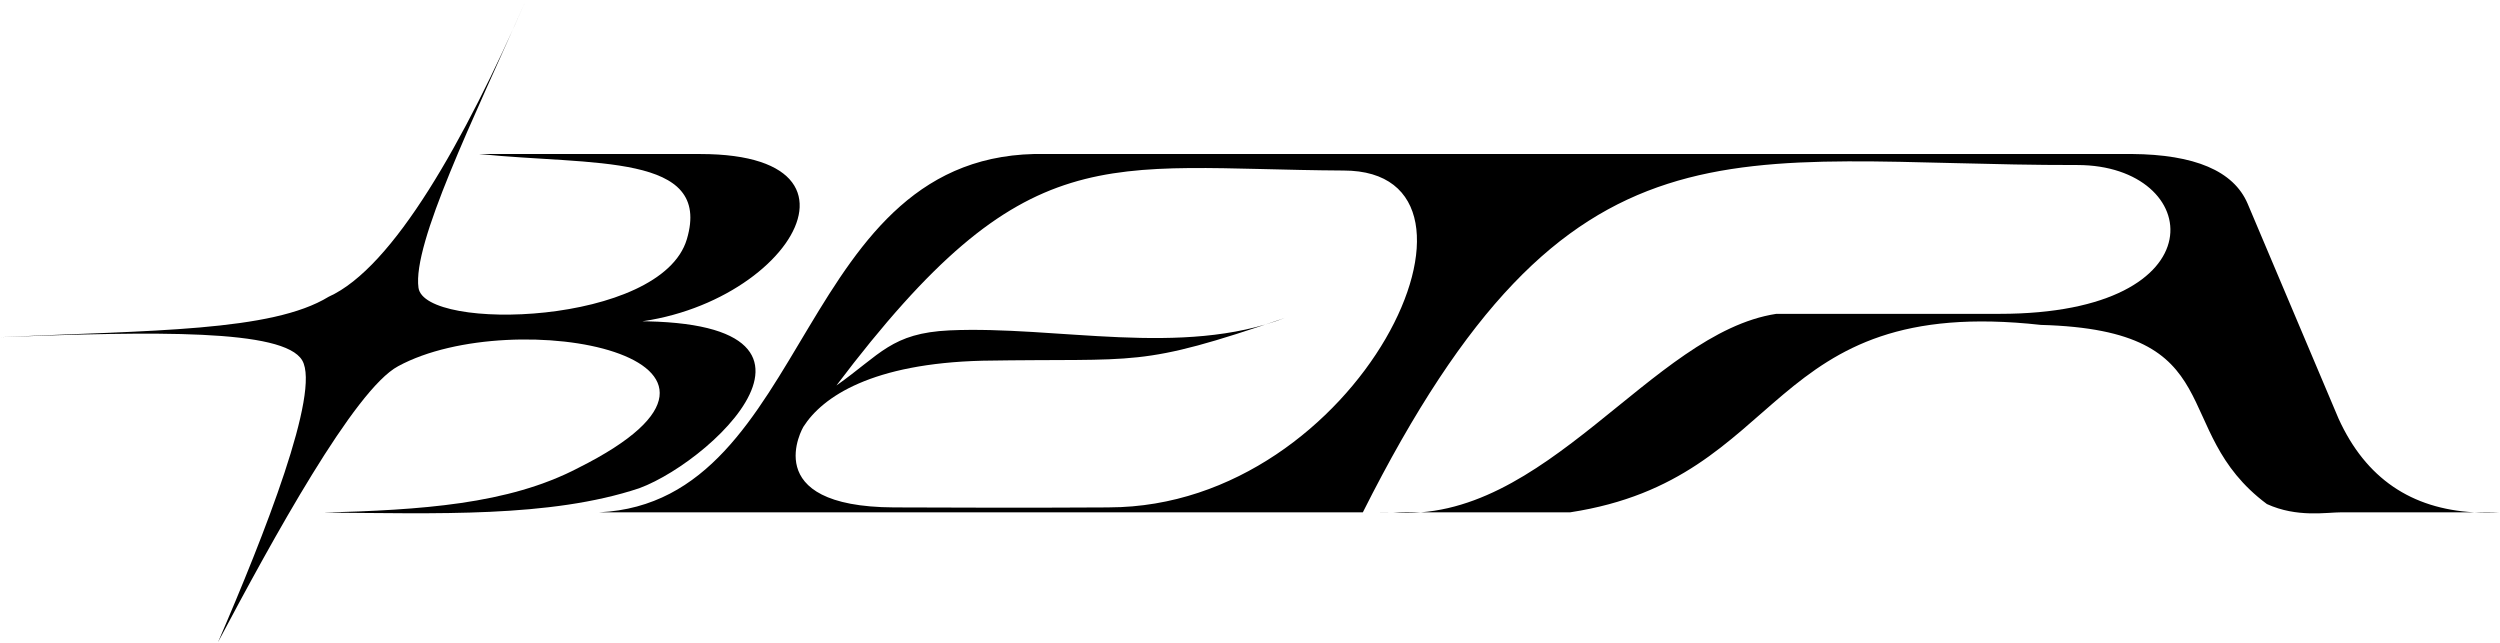
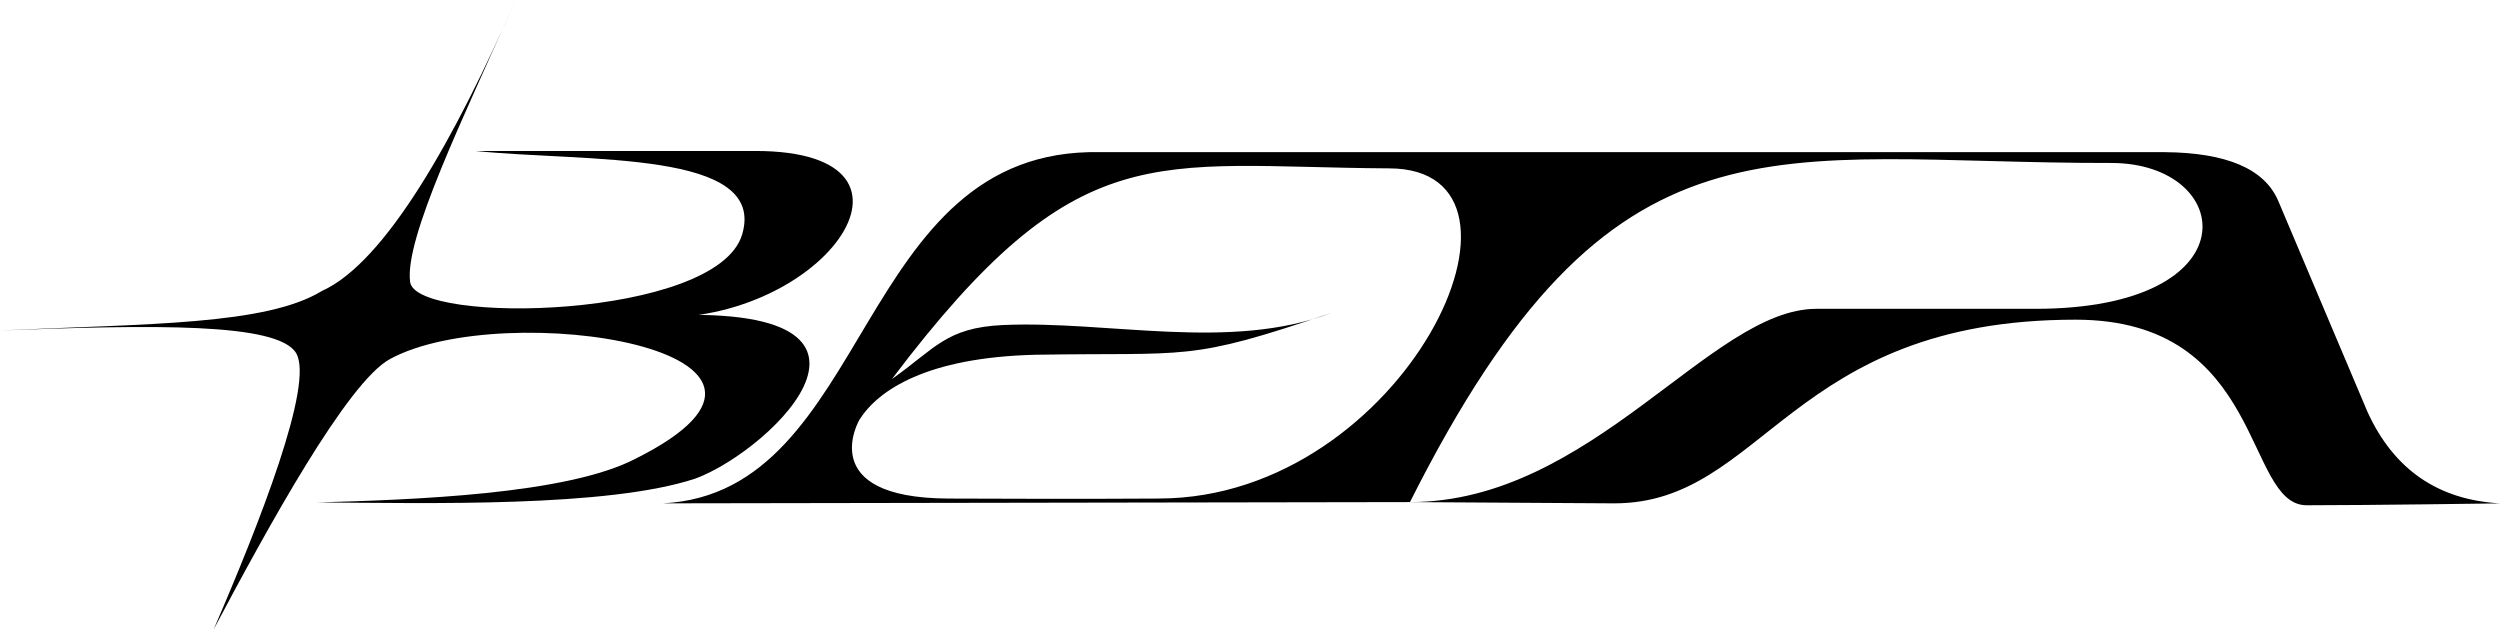
- <svg xmlns="http://www.w3.org/2000/svg" id="Lag_2" width="781.52" height="200.76" viewBox="0 0 781.52 200.76">
+ <svg xmlns="http://www.w3.org/2000/svg" id="Lag_2" width="797.36" height="200.76" viewBox="0 0 797.36 200.76">
  <g id="Lag_2-2" data-name="Lag_2">
-     <path d="M405.36,98.12c-1.14.41-2.27.81-3.43,1.18,1.11-.39,2.26-.78,3.43-1.18Z" />
-     <path d="M430,160.15h5.37c-1.78.05-3.57.05-5.37,0Z" />
-     <path d="M731.05,130.86s-28.43-67.21-28.43-67.21c-4.4-10.26-16.59-15.35-36.19-15.51h-339.48c-78.62-1.68-72.49,108.73-139.58,112.01h238.67c64.97-129.2,114.59-108.42,223.37-108.56,39.42,0,45.46,46.52-24.33,46.52h-69.79c-39.07,5.97-72.2,65.94-119.92,62.04,0,0,55.51,0,55.51,0,68.6-10.55,59.99-68.22,147.12-58.58,60.46,1.64,39.35,32.69,70.65,56,9.48,4.31,18.51,2.58,23.47,2.58h41.24c-19.46-1.1-33.77-10.51-42.31-29.29ZM346.77,158.62s-24.31.19-67.3,0c-42.99-.19-28.34-25.18-28.34-25.18,6.03-9.48,21.54-19.82,56-20.68,49.58-.84,48.35,2.41,94.61-13.4-32.32,12.42-71.32,2.42-104.94,3.92-18.09.86-21.56,7.52-35.33,17.23,59.59-78.82,83.19-67.65,158.54-67.2,54.28,0,5.17,105.11-73.24,105.3Z" />
-     <path d="M781.52,160.15c-2.81.16-5.53.16-8.16,0h8.16Z" />
-     <path d="M149.89,48.15h69.04c62.68,0,19.98,57.23-35.43,52.87,91.75-6.54,40.88,42.52,16.35,51.6-28,9.32-63.77,7.83-98.61,7.63,30.12-.86,57.6-2.49,79.54-13.98,68.94-34.5-20.06-51.5-56.32-31.79-13.63,7.27-39.24,54.11-56.32,86.3,14.53-33.61,32.11-78.23,26.34-88.11s-46.25-9.04-94.47-7.27c47.29-2.14,84.92-1.72,102.71-12.62,20.33-9.16,42.49-48.9,61.71-92.76-16.61,37.53-35.51,76.11-33.61,89.93s75.9,11.82,83.9-15.18-29.32-23.01-64.82-26.61Z" />
+     <g>
+       <path d="M755.05,131.25l-28.43-67.21c-4.4-10.26-16.59-15.35-36.19-15.51h-339.48c-78.62-1.68-72.49,108.73-139.58,112.01l238.33-.4c64.97-129.2,114.92-108.02,223.7-108.16,39.42,0,45.46,46.52-24.33,46.52h-69.79c-33.57,0-71.57,61.64-129.57,61.64l65.17.4c47.83,0,55.83-58.58,147.12-58.58,60.48,0,53.71,59.19,73.71,59.19s61.65-.6,61.65-.6c-19.46-1.1-33.77-10.51-42.31-29.29ZM369.77,159.01s-24.31.19-67.3,0c-42.99-.19-28.34-25.18-28.34-25.18,6.03-9.48,21.54-19.82,56-20.68,49.58-.84,48.35,2.41,94.61-13.4-32.32,12.42-71.32,2.42-104.94,3.92-18.09.86-21.56,7.52-35.33,17.23,59.59-78.82,83.19-67.65,158.54-67.2,54.28,0,5.17,105.11-73.24,105.3Z" />
+       <path d="M151.71,48.15h89.21c62.68,0,19.98,57.23-35.43,52.87,91.75-6.54,40.88,42.52,16.35,51.6-28,9.32-85.77,7.83-120.61,7.63,30.12-.86,79.6-2.49,101.54-13.98,68.94-34.5-42.06-51.5-78.32-31.79-13.63,7.27-39.24,54.11-56.32,86.3,14.53-33.61,32.11-78.23,26.34-88.11-5.76-9.89-46.25-9.04-94.47-7.27,47.29-2.14,84.92-1.72,102.71-12.62,20.33-9.16,42.49-48.9,61.71-92.76-16.61,37.53-35.51,76.11-33.61,89.93s97.9,11.82,105.9-15.18-49.49-23.01-85-26.61Z" />
+     </g>
  </g>
</svg>
